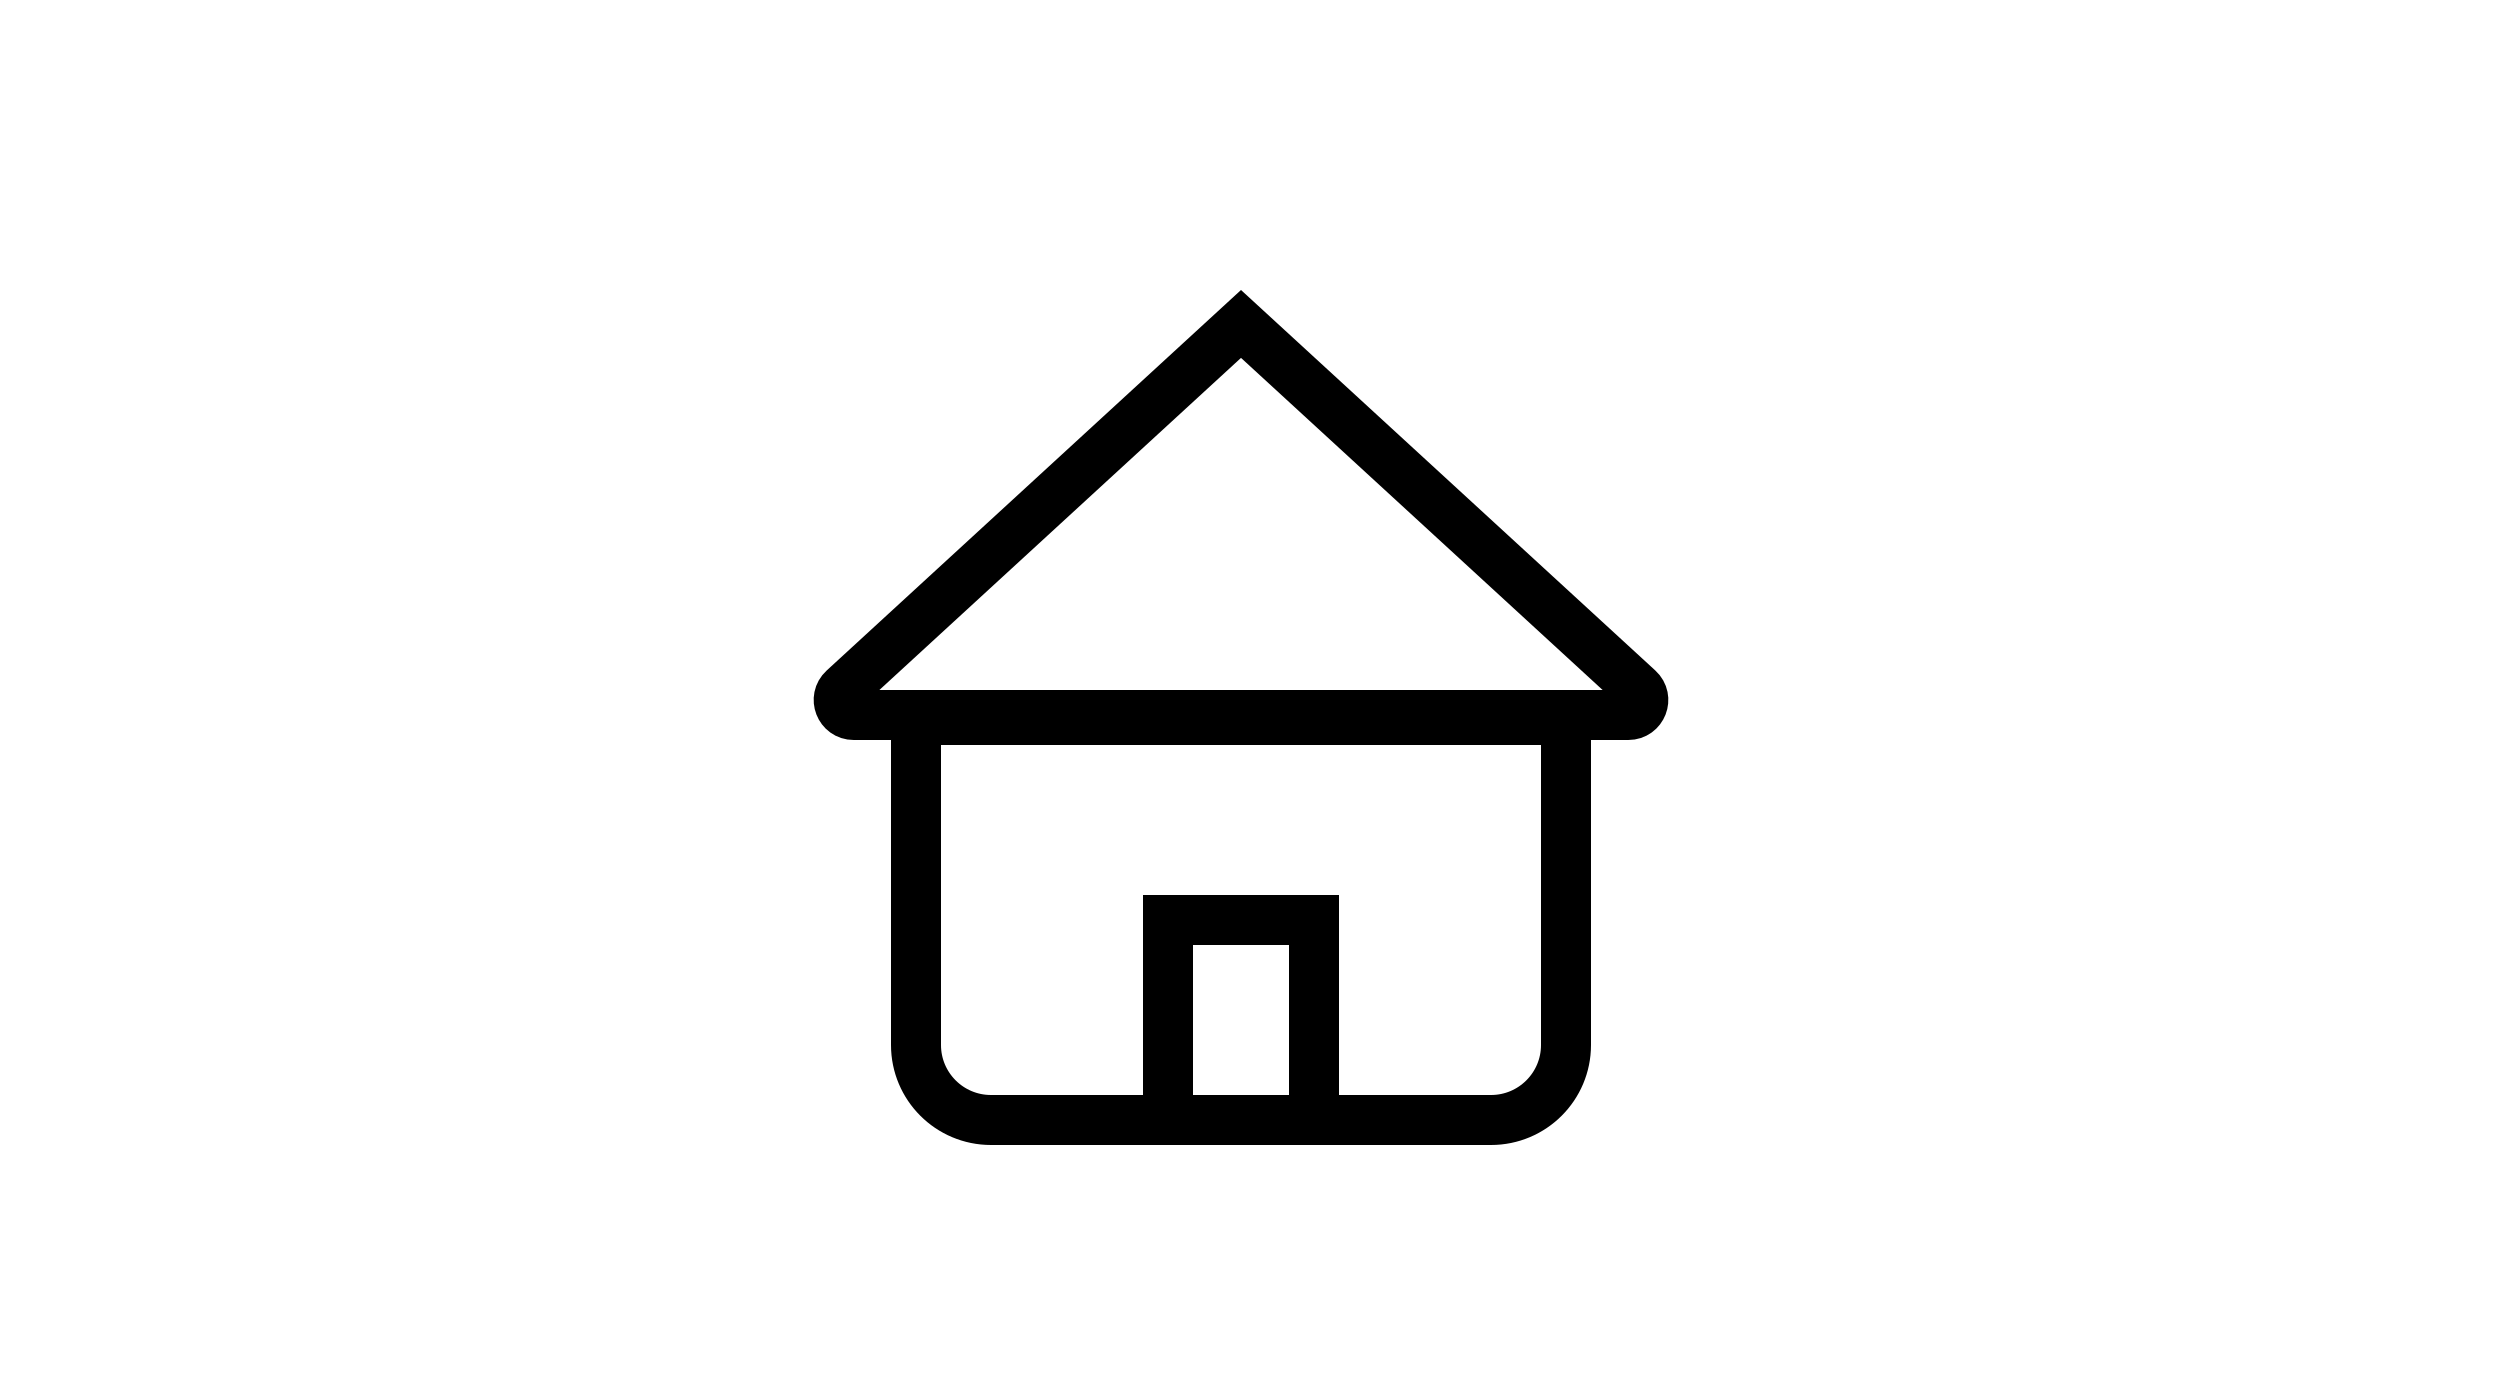
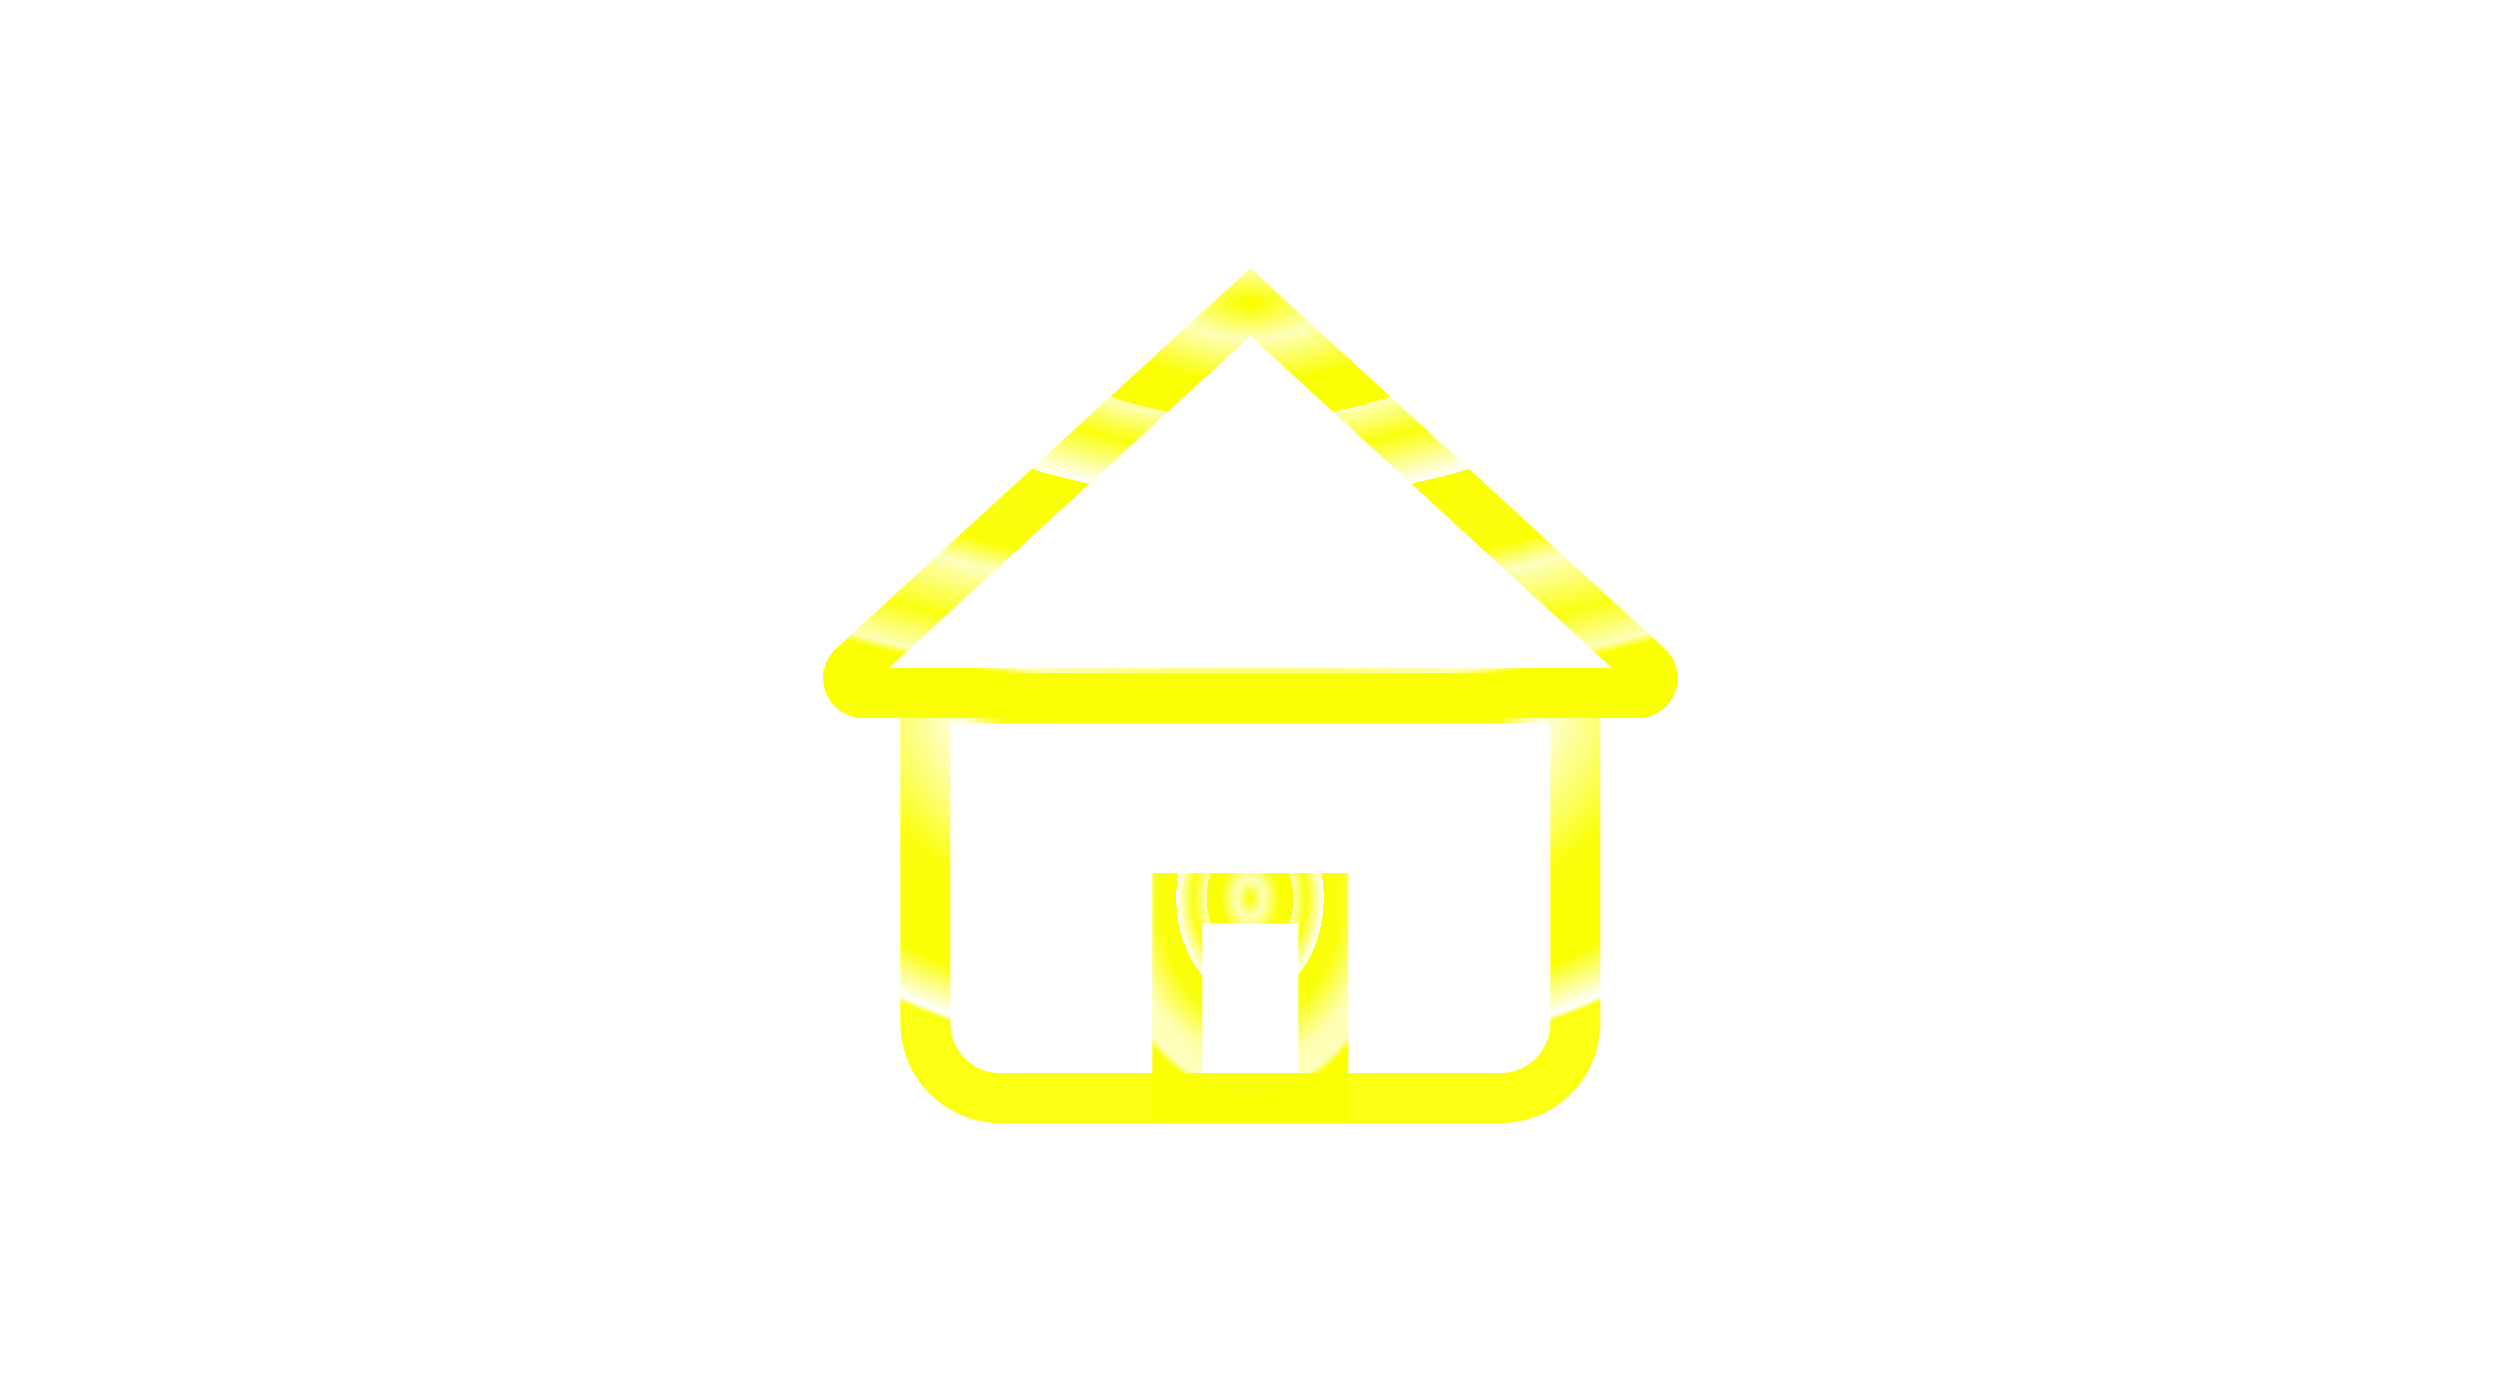
<svg xmlns="http://www.w3.org/2000/svg" width="2500" height="1400" viewBox="0 0 2500 1400" fill="none">
-   <path d="M1241 323.943L1638.45 688.952C1648.53 698.201 1641.98 715 1628.31 715H853.692C840.018 715 833.475 698.201 843.546 688.952L1241 323.943Z" stroke="black" stroke-width="50" />
-   <path d="M916 720H1566V1045C1566 1086.42 1532.42 1120 1491 1120H991C949.579 1120 916 1086.42 916 1045V720Z" stroke="black" stroke-width="50" />
-   <path d="M1168 1120V920H1314V1120H1168Z" stroke="black" stroke-width="50" />
+   <path d="M1250.34 302L1647.79 667.009C1657.87 676.258 1651.32 693.057 1637.65 693.057H863.03C849.356 693.057 842.813 676.258 852.884 667.009L1250.34 302Z" stroke="url(#paint0_diamond)" stroke-width="50" />
+   <path d="M925.338 698.057H1575.34V1023.06C1575.34 1064.48 1541.76 1098.06 1500.34 1098.06H1000.34C958.917 1098.06 925.338 1064.48 925.338 1023.06V698.057Z" stroke="url(#paint1_diamond)" stroke-width="50" />
+   <path d="M1177.34 1098.06V898.057H1323.34V1098.06H1177.34Z" stroke="url(#paint2_diamond)" stroke-width="50" />
+   <defs>
+     <radialGradient id="paint0_diamond" cx="0" cy="0" r="1" gradientUnits="userSpaceOnUse" gradientTransform="translate(1250 302) rotate(89.9504) scale(391.057 804.678)">
+       <stop offset="0.01" stop-color="#FAFF03" />
+       <stop offset="0.094" stop-color="#FAFF03" stop-opacity="0.282" />
+       <stop offset="0.203" stop-color="#FAFF03" stop-opacity="0.998" />
+       <stop offset="0.297" stop-color="#FAFF03" stop-opacity="1" />
+       <stop offset="0.297" stop-color="#FAFF03" stop-opacity="0.271" />
+       <stop offset="0.385" stop-color="#FAFF03" stop-opacity="0.965" />
+       <stop offset="0.505" stop-color="#FAFF03" stop-opacity="0" />
+       <stop offset="0.505" stop-color="#FAFF03" stop-opacity="1" />
+       <stop offset="0.625" stop-color="#FAFF03" stop-opacity="0.954" />
+       <stop offset="0.693" stop-color="#FAFF03" stop-opacity="1" />
+       <stop offset="0.755" stop-color="#FAFF03" stop-opacity="0.26" />
+       <stop offset="0.885" stop-color="#FAFF03" stop-opacity="0.942" />
+       <stop offset="0.979" stop-color="#FAFF03" stop-opacity="0.282" />
+       <stop offset="1" stop-color="#FAFF03" stop-opacity="1" />
+     </radialGradient>
+     <radialGradient id="paint1_diamond" cx="0" cy="0" r="1" gradientUnits="userSpaceOnUse" gradientTransform="translate(1250 698) rotate(89.9515) scale(400.057 650.093)">
+       <stop offset="0.01" stop-color="#FAFF03" />
+       <stop offset="0.203" stop-color="#FAFF03" stop-opacity="0.998" />
+       <stop offset="0.297" stop-color="#FAFF03" stop-opacity="1" />
+       <stop offset="0.297" stop-color="#FAFF03" stop-opacity="1" />
+       <stop offset="0.385" stop-color="#FAFF03" stop-opacity="0.965" />
+       <stop offset="0.448" stop-color="#FAFF03" stop-opacity="0.122" />
+       <stop offset="0.625" stop-color="#FAFF03" stop-opacity="0.954" />
+       <stop offset="0.693" stop-color="#FAFF03" stop-opacity="1" />
+       <stop offset="0.812" stop-color="#FAFF03" stop-opacity="1" />
+       <stop offset="0.919" stop-color="#FAFF03" stop-opacity="0" />
+       <stop offset="0.932" stop-color="#FAFF03" stop-opacity="0.942" />
+     </radialGradient>
+     <radialGradient id="paint2_diamond" cx="0" cy="0" r="1" gradientUnits="userSpaceOnUse" gradientTransform="translate(1250 898) rotate(89.9031) scale(200.057 146.042)">
+       <stop offset="0.01" stop-color="#FAFF03" />
+       <stop offset="0.011" stop-color="#FAFF03" stop-opacity="0.955" />
+       <stop offset="0.011" stop-color="#FAFF03" stop-opacity="0.914" />
+       <stop offset="0.094" stop-color="#FAFF03" stop-opacity="0.282" />
+       <stop offset="0.203" stop-color="#FAFF03" stop-opacity="0.998" />
+       <stop offset="0.297" stop-color="#FAFF03" stop-opacity="1" />
+       <stop offset="0.297" stop-color="#FAFF03" stop-opacity="0.271" />
+       <stop offset="0.385" stop-color="#FAFF03" stop-opacity="0.965" />
+       <stop offset="0.505" stop-color="#FAFF03" stop-opacity="0" />
+       <stop offset="0.505" stop-color="#FAFF03" stop-opacity="1" />
+       <stop offset="0.625" stop-color="#FAFF03" stop-opacity="0.954" />
+       <stop offset="0.823" stop-color="#FAFF03" stop-opacity="0.325" />
+       <stop offset="0.958" stop-color="#FAFF03" stop-opacity="0.26" />
+       <stop offset="1" stop-color="#FAFF03" stop-opacity="1" />
+     </radialGradient>
+   </defs>
</svg>
